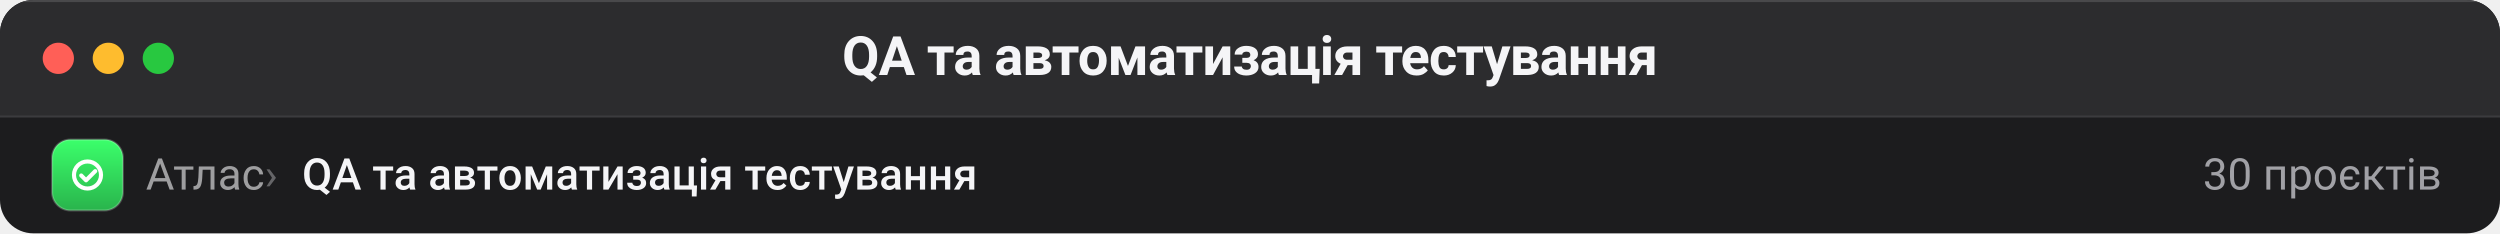
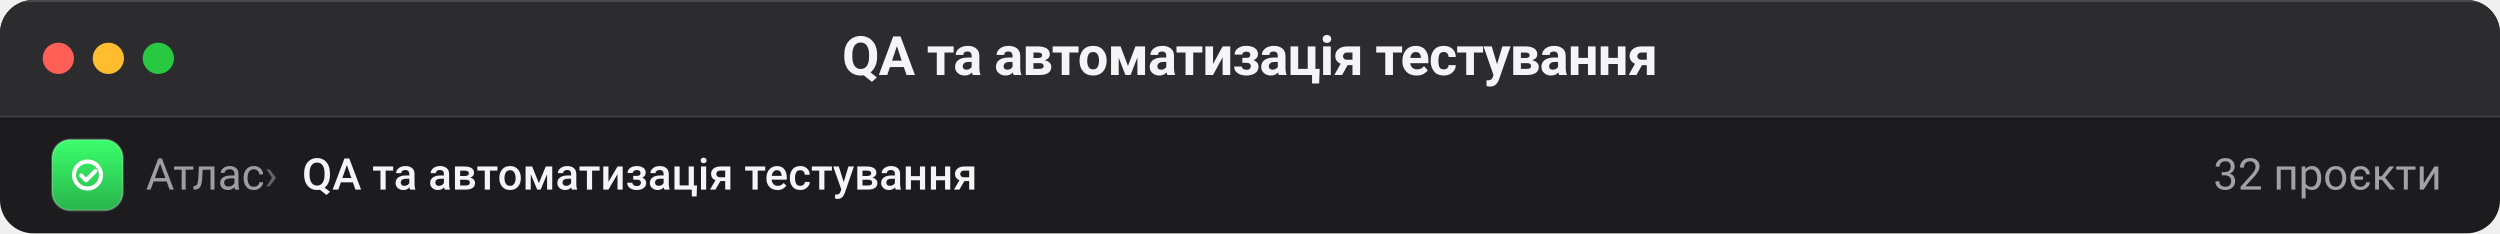
- <svg xmlns="http://www.w3.org/2000/svg" viewBox="0 0 1200 112" width="1200" height="112" role="img" aria-label="Вікно Finder: QA та автоматизація тестування, 30 проєктів">
+ <svg xmlns="http://www.w3.org/2000/svg" viewBox="0 0 1200 112" width="1200" height="112" role="img" aria-label="Вікно Finder: QA та автоматизація тестування, 32 проєкти">
  <defs>
    <clipPath id="win">
      <rect width="1200" height="112" rx="16" />
    </clipPath>
  </defs>
  <g clip-path="url(#win)">
    <rect width="1200" height="112" fill="#1c1c1e" />
    <rect width="1200" height="56" fill="#2c2c2e" />
    <path d="M0 56 H1200" stroke="#ffffff" stroke-opacity="0.10" />
    <path d="M0 0.5 H1200" stroke="#ffffff" stroke-opacity="0.14" />
    <circle cx="28" cy="28" r="7.5" fill="#ff5f57" />
    <circle cx="52" cy="28" r="7.5" fill="#febc2e" />
    <circle cx="76" cy="28" r="7.5" fill="#28c840" />
    <text x="600" y="36" text-anchor="middle" fill="#f5f5f7" font-family="-apple-system, BlinkMacSystemFont, 'SF Pro Display', 'Segoe UI', Roboto, 'Helvetica Neue', Arial, sans-serif" font-size="26" font-weight="640" letter-spacing="-0.4">QA та автоматизація тестування</text>
    <g>
      <defs>
        <linearGradient id="ic-qa-42-84" x1="0" y1="0" x2="0" y2="1">
          <stop offset="0" stop-color="#3bff6b" />
          <stop offset="1" stop-color="#29b44c" />
        </linearGradient>
      </defs>
      <rect x="25.0" y="67.0" width="34" height="34" rx="8.8" fill="url(#ic-qa-42-84)" />
      <rect x="25.0" y="67.0" width="34" height="34" rx="8.8" fill="none" stroke="#ffffff" stroke-opacity="0.22" />
      <g transform="translate(31.8 73.8) scale(0.4636)" fill="none" stroke="#ffffff" stroke-width="4.25" stroke-linecap="round" stroke-linejoin="round">
        <circle cx="22" cy="22" r="14" />
        <path d="M15.5 22.5 l5 5 L30 18" />
      </g>
    </g>
    <text x="70" y="91" fill="#f5f5f7" fill-opacity="0.60" font-family="-apple-system, BlinkMacSystemFont, 'SF Pro Display', 'Segoe UI', Roboto, 'Helvetica Neue', Arial, sans-serif" font-size="21">Атлас</text>
    <text x="127" y="91" fill="#f5f5f7" fill-opacity="0.34" font-family="-apple-system, BlinkMacSystemFont, 'SF Pro Display', 'Segoe UI', Roboto, 'Helvetica Neue', Arial, sans-serif" font-size="21">›</text>
    <text x="145" y="91" fill="#f5f5f7" font-family="-apple-system, BlinkMacSystemFont, 'SF Pro Display', 'Segoe UI', Roboto, 'Helvetica Neue', Arial, sans-serif" font-size="21" font-weight="560">QA та автоматизація тестування</text>
-     <text x="1172" y="91" text-anchor="end" fill="#a1a1a6" font-family="-apple-system, BlinkMacSystemFont, 'SF Pro Display', 'Segoe UI', Roboto, 'Helvetica Neue', Arial, sans-serif" font-size="21">30 проєктів</text>
+     <text x="1172" y="91" text-anchor="end" fill="#a1a1a6" font-family="-apple-system, BlinkMacSystemFont, 'SF Pro Display', 'Segoe UI', Roboto, 'Helvetica Neue', Arial, sans-serif" font-size="21">32 проєкти</text>
  </g>
</svg>
